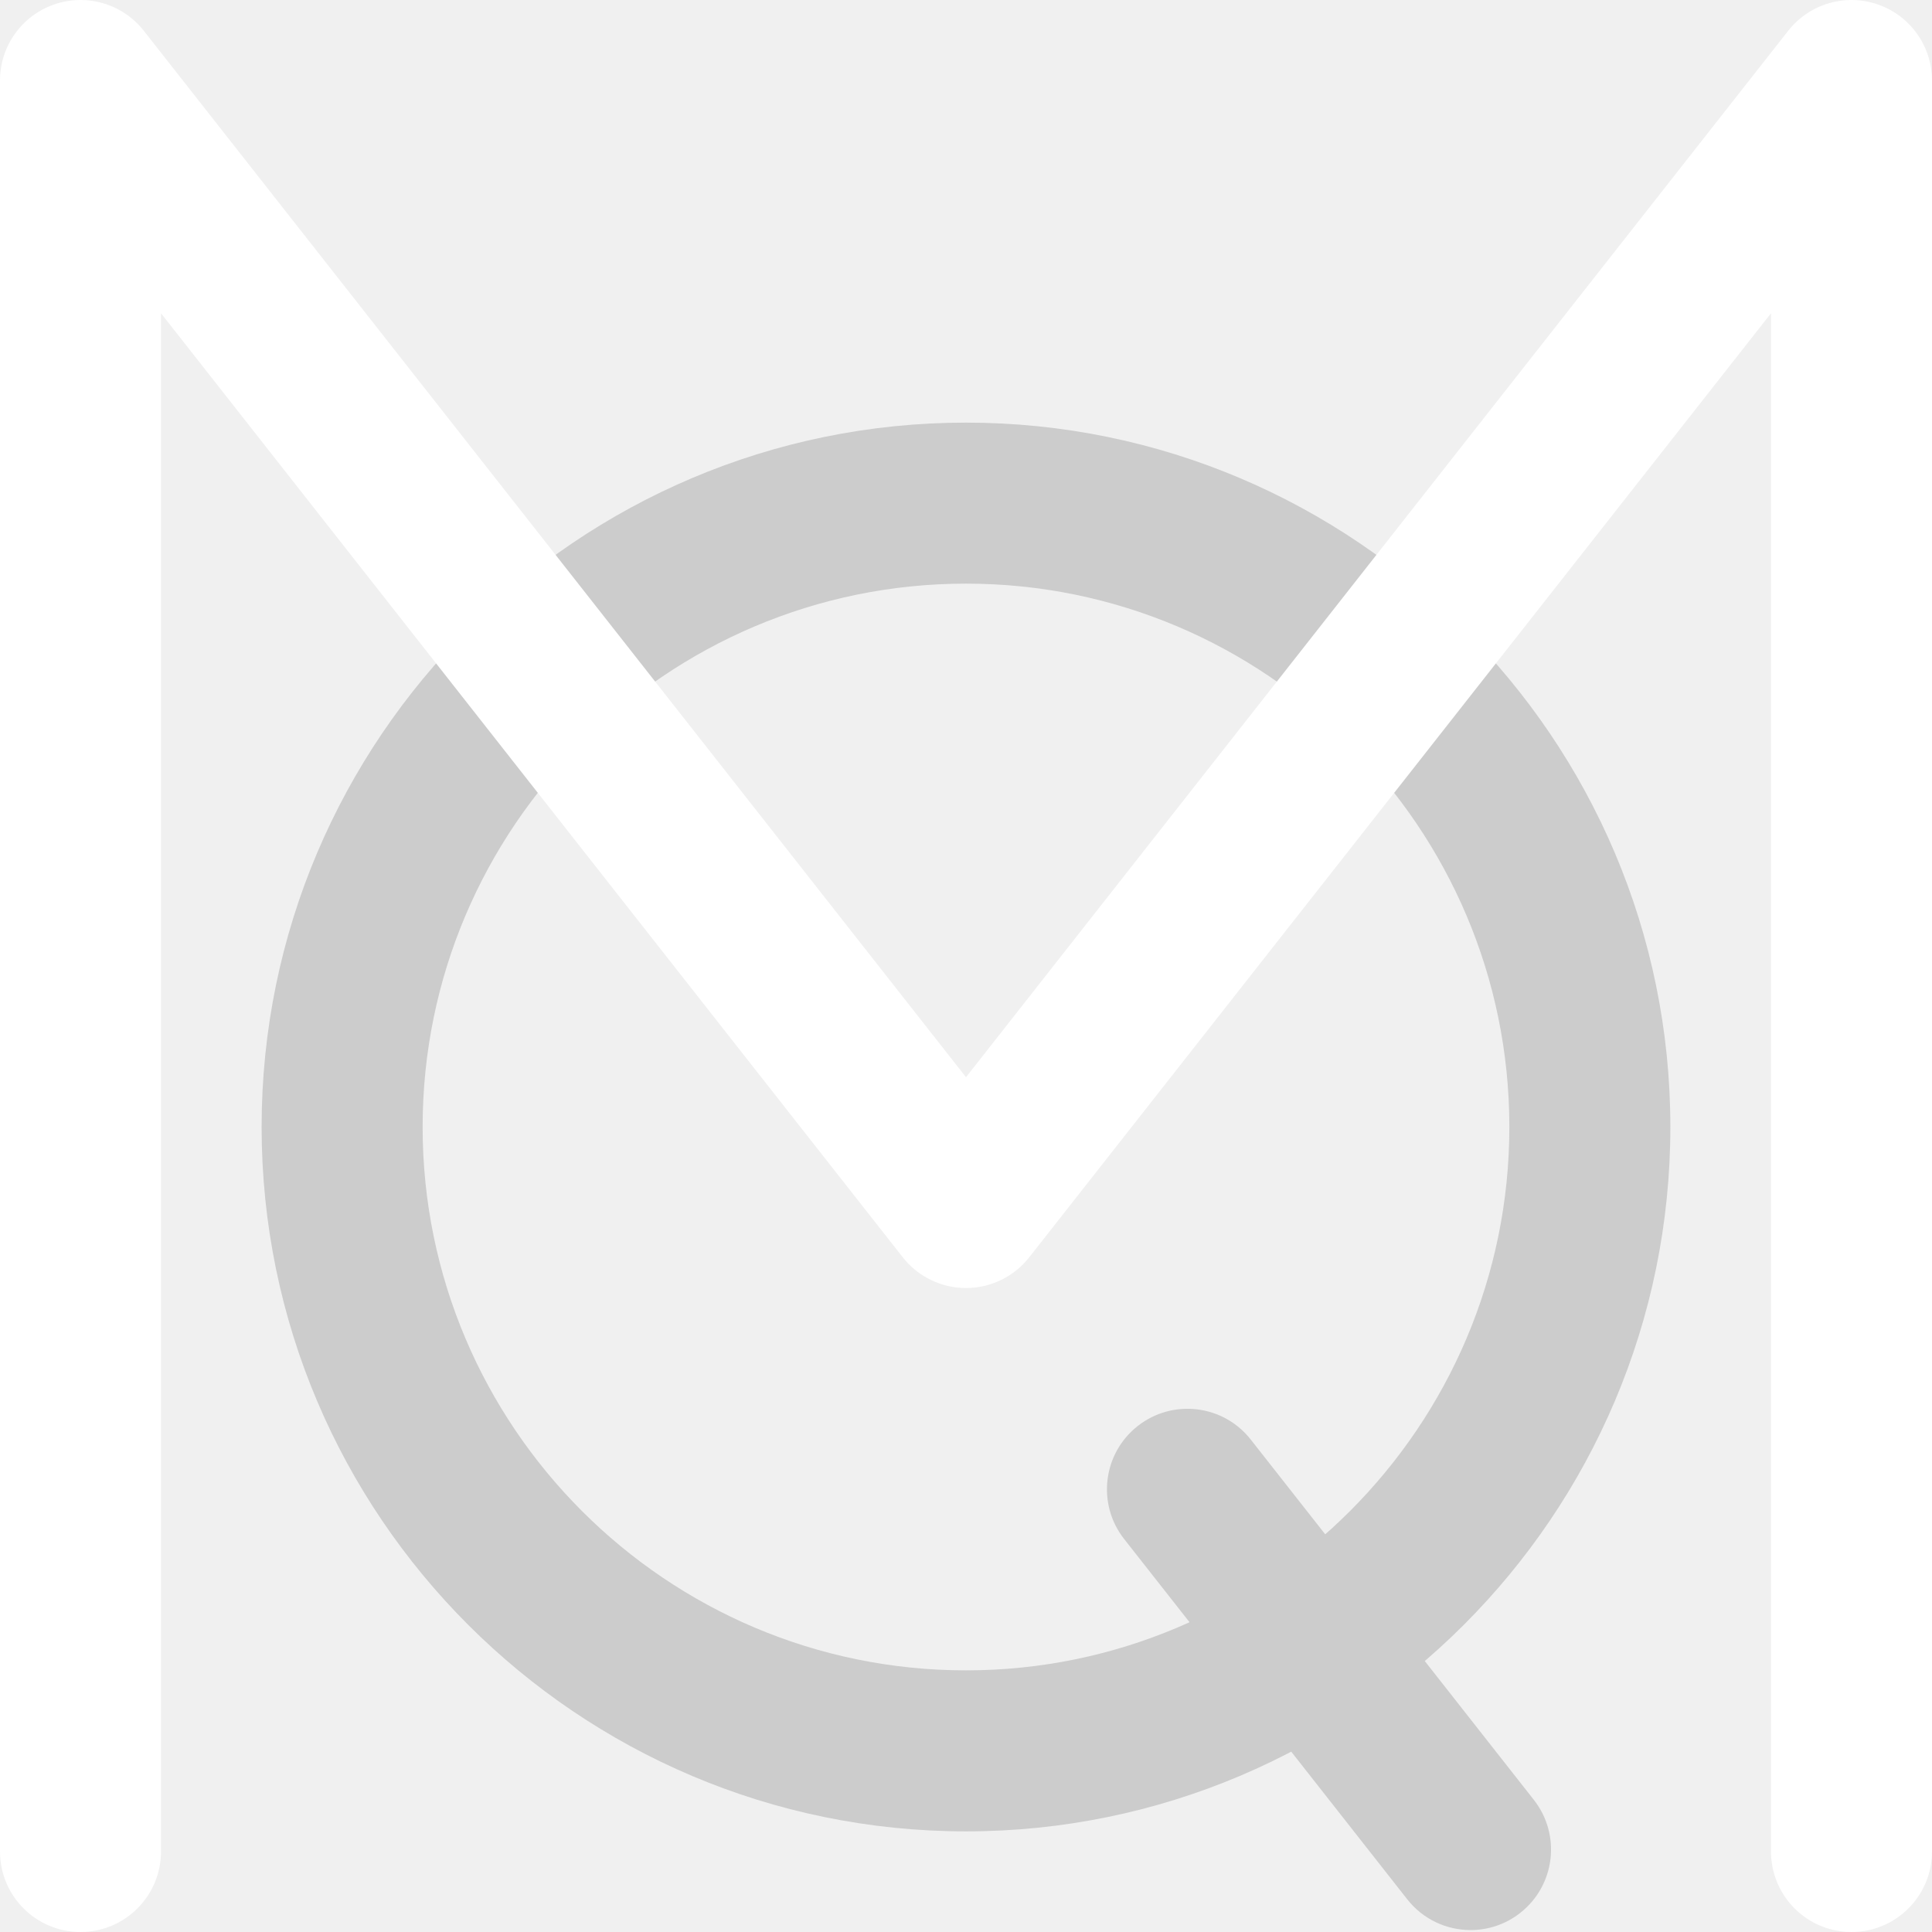
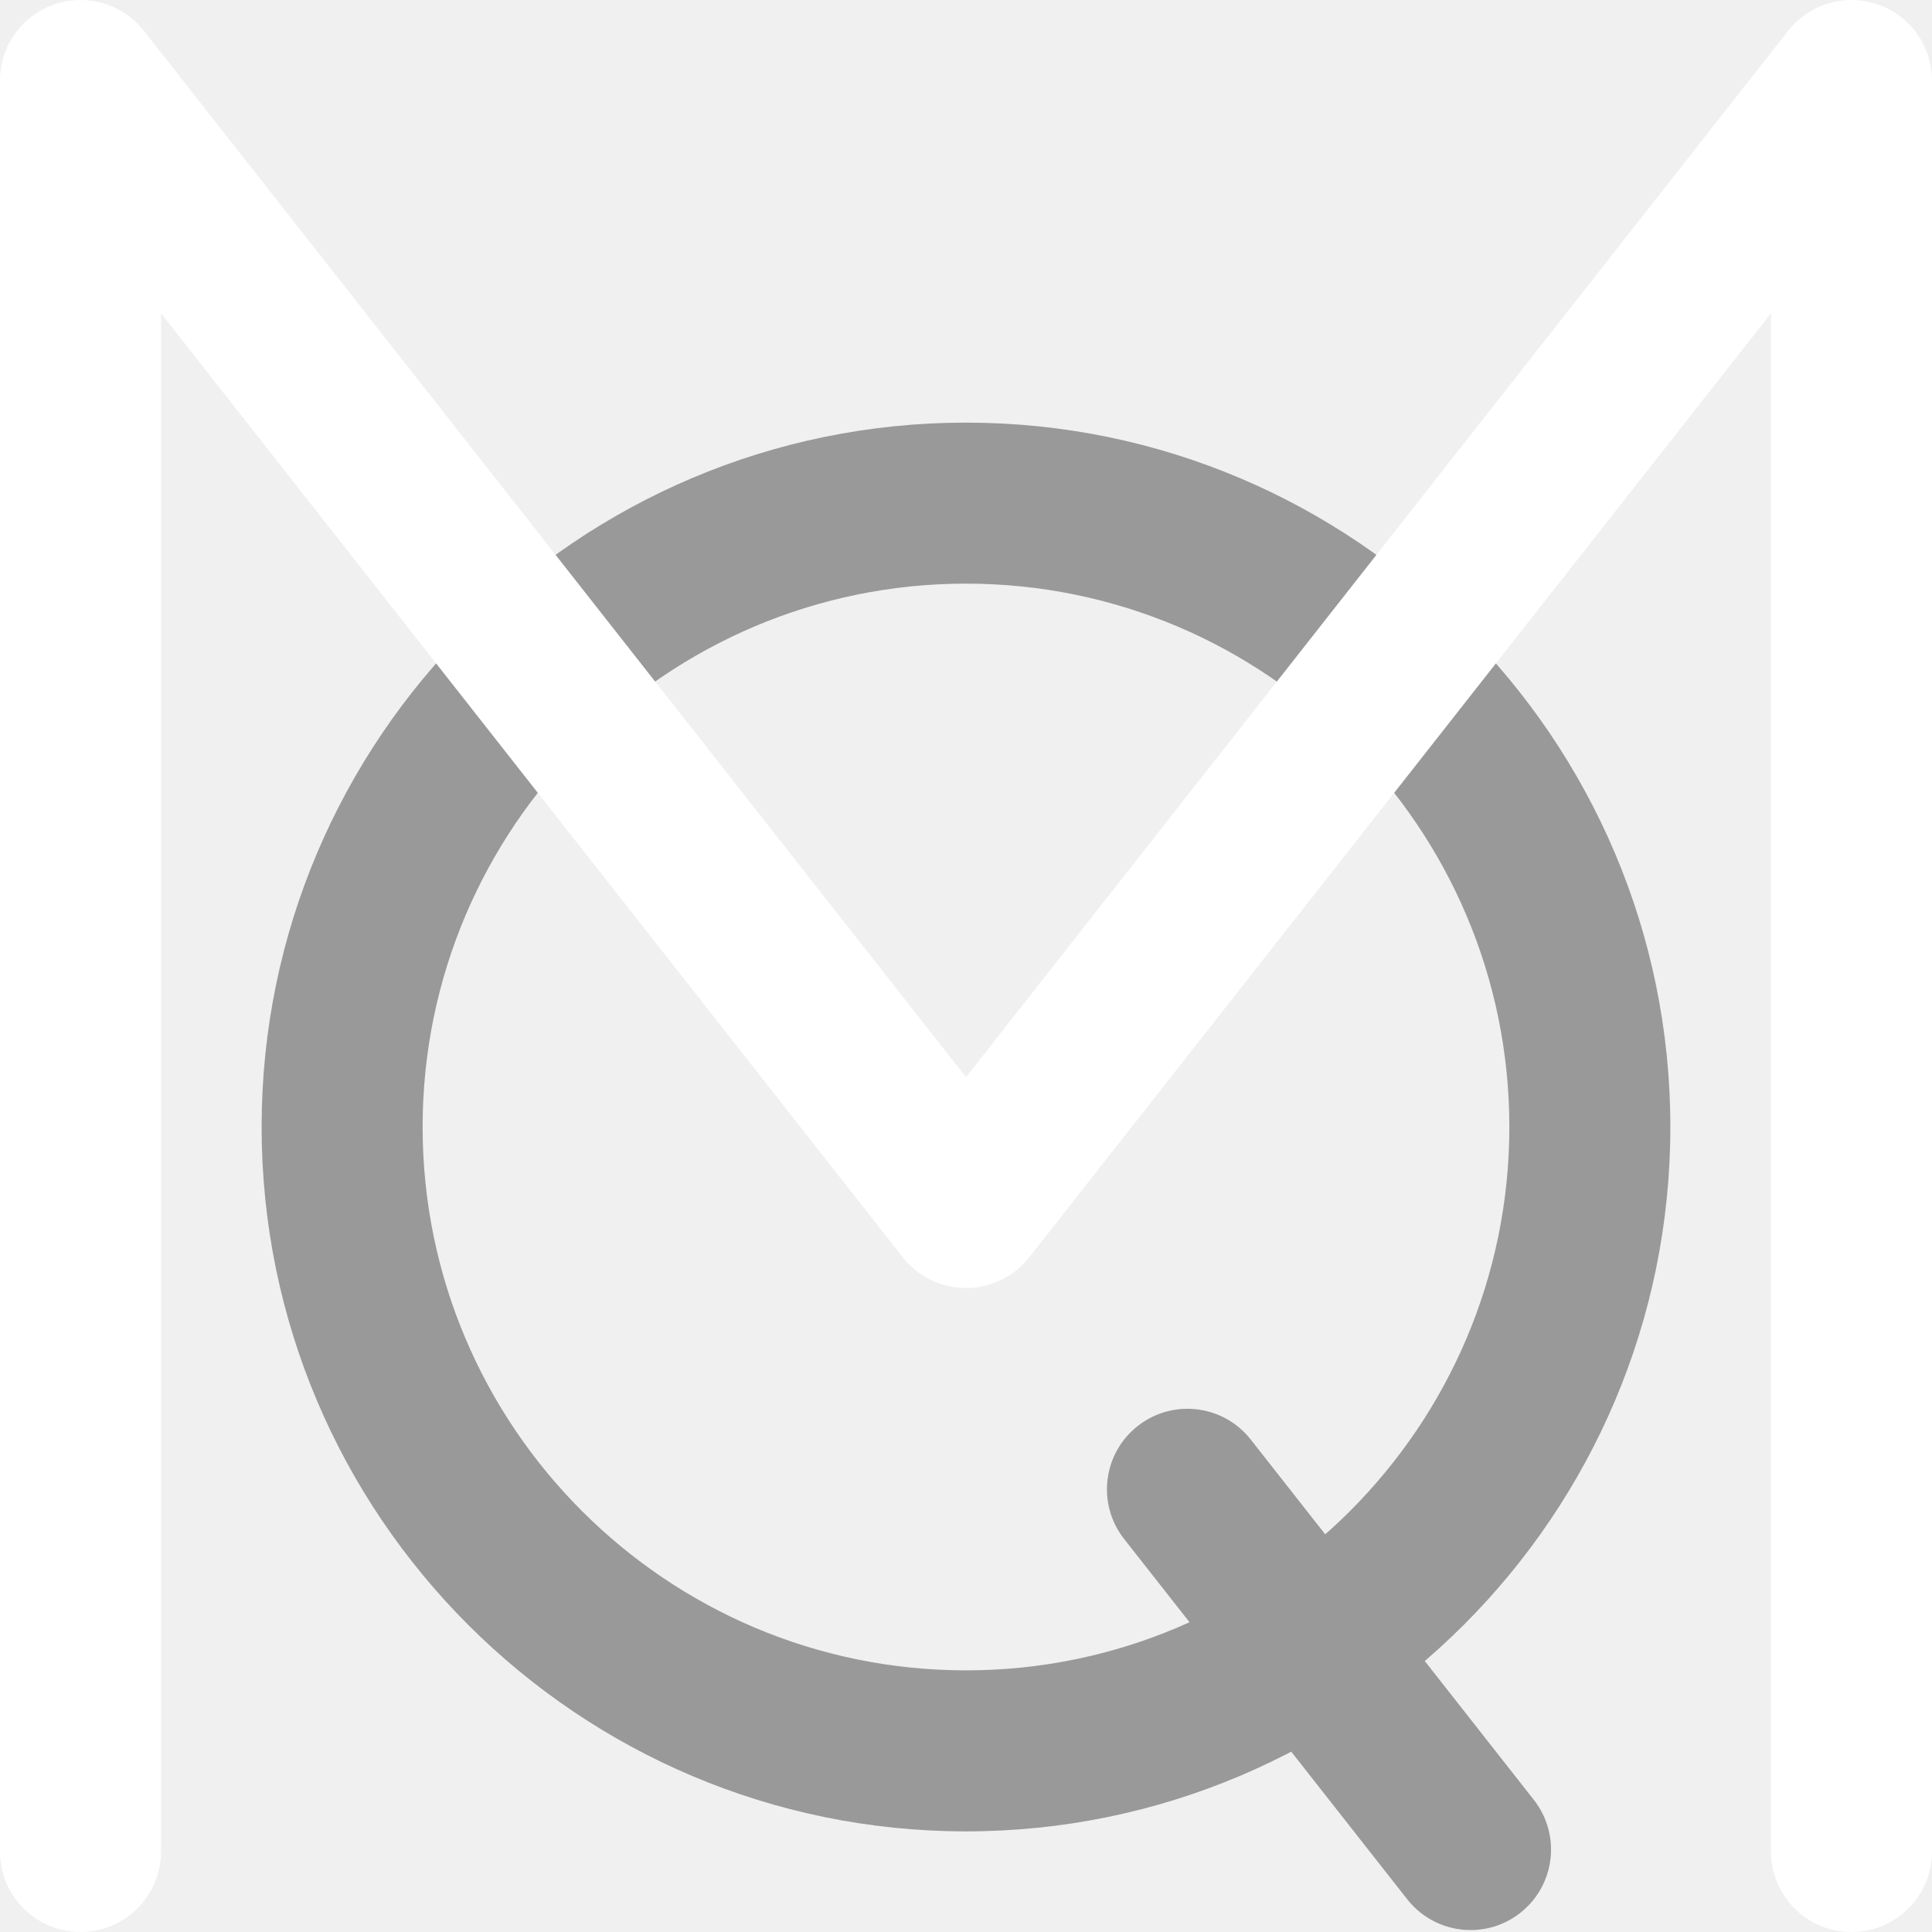
<svg xmlns="http://www.w3.org/2000/svg" width="80" height="80" viewBox="0 0 80 80" fill="none">
  <g clip-path="url(#clip0_1926_4860)">
-     <path d="M40 75.833C23.917 75.833 10.833 62.749 10.833 46.666C10.833 30.584 23.917 17.5 40 17.5C56.082 17.5 69.166 30.584 69.166 46.666C69.166 62.749 56.082 75.833 40 75.833ZM40 24.167C27.593 24.167 17.5 34.26 17.5 46.666C17.5 59.073 27.593 69.166 40 69.166C52.406 69.166 62.499 59.073 62.499 46.666C62.499 34.26 52.406 24.167 40 24.167Z" fill="#CCCCCC" />
-     <path d="M60.894 79.92C59.906 79.92 58.929 79.483 58.271 78.646L46.549 63.728C45.411 62.28 45.663 60.185 47.111 59.048C48.558 57.91 50.654 58.161 51.791 59.609L63.513 74.528C64.65 75.975 64.399 78.07 62.951 79.208C62.341 79.688 61.615 79.92 60.894 79.92Z" fill="#CCCCCC" />
+     <path d="M40 75.833C23.917 75.833 10.833 62.749 10.833 46.666C10.833 30.584 23.917 17.5 40 17.5C56.082 17.5 69.166 30.584 69.166 46.666C69.166 62.749 56.082 75.833 40 75.833ZM40 24.167C27.593 24.167 17.5 34.26 17.5 46.666C17.5 59.073 27.593 69.166 40 69.166C52.406 69.166 62.499 59.073 62.499 46.666C62.499 34.26 52.406 24.167 40 24.167Z" fill="#999999" />
+     <path d="M60.894 79.92C59.906 79.92 58.929 79.483 58.271 78.646L46.549 63.728C45.411 62.28 45.663 60.185 47.111 59.048C48.558 57.91 50.654 58.161 51.791 59.609L63.513 74.528C64.65 75.975 64.399 78.07 62.951 79.208C62.341 79.688 61.615 79.92 60.894 79.92Z" fill="#999999" />
    <path d="M76.666 80C74.825 80 73.333 78.507 73.333 76.667V12.972L42.621 52.059C41.989 52.864 41.023 53.334 40 53.334C38.977 53.334 38.011 52.864 37.379 52.059L6.667 12.972V76.667C6.667 78.507 5.174 80 3.333 80C1.492 80 0 78.507 0 76.667V3.334C0 1.913 0.901 0.648 2.244 0.184C3.588 -0.281 5.077 0.157 5.955 1.275L40 44.605L74.045 1.275C74.923 0.158 76.411 -0.282 77.756 0.184C79.099 0.648 79.999 1.913 79.999 3.334V76.667C79.999 78.507 78.507 80 76.666 80Z" fill="white" />
  </g>
  <defs>
    <clipPath id="clip0_1926_4860">
      <rect width="80" height="80" fill="white" />
    </clipPath>
  </defs>
</svg>
